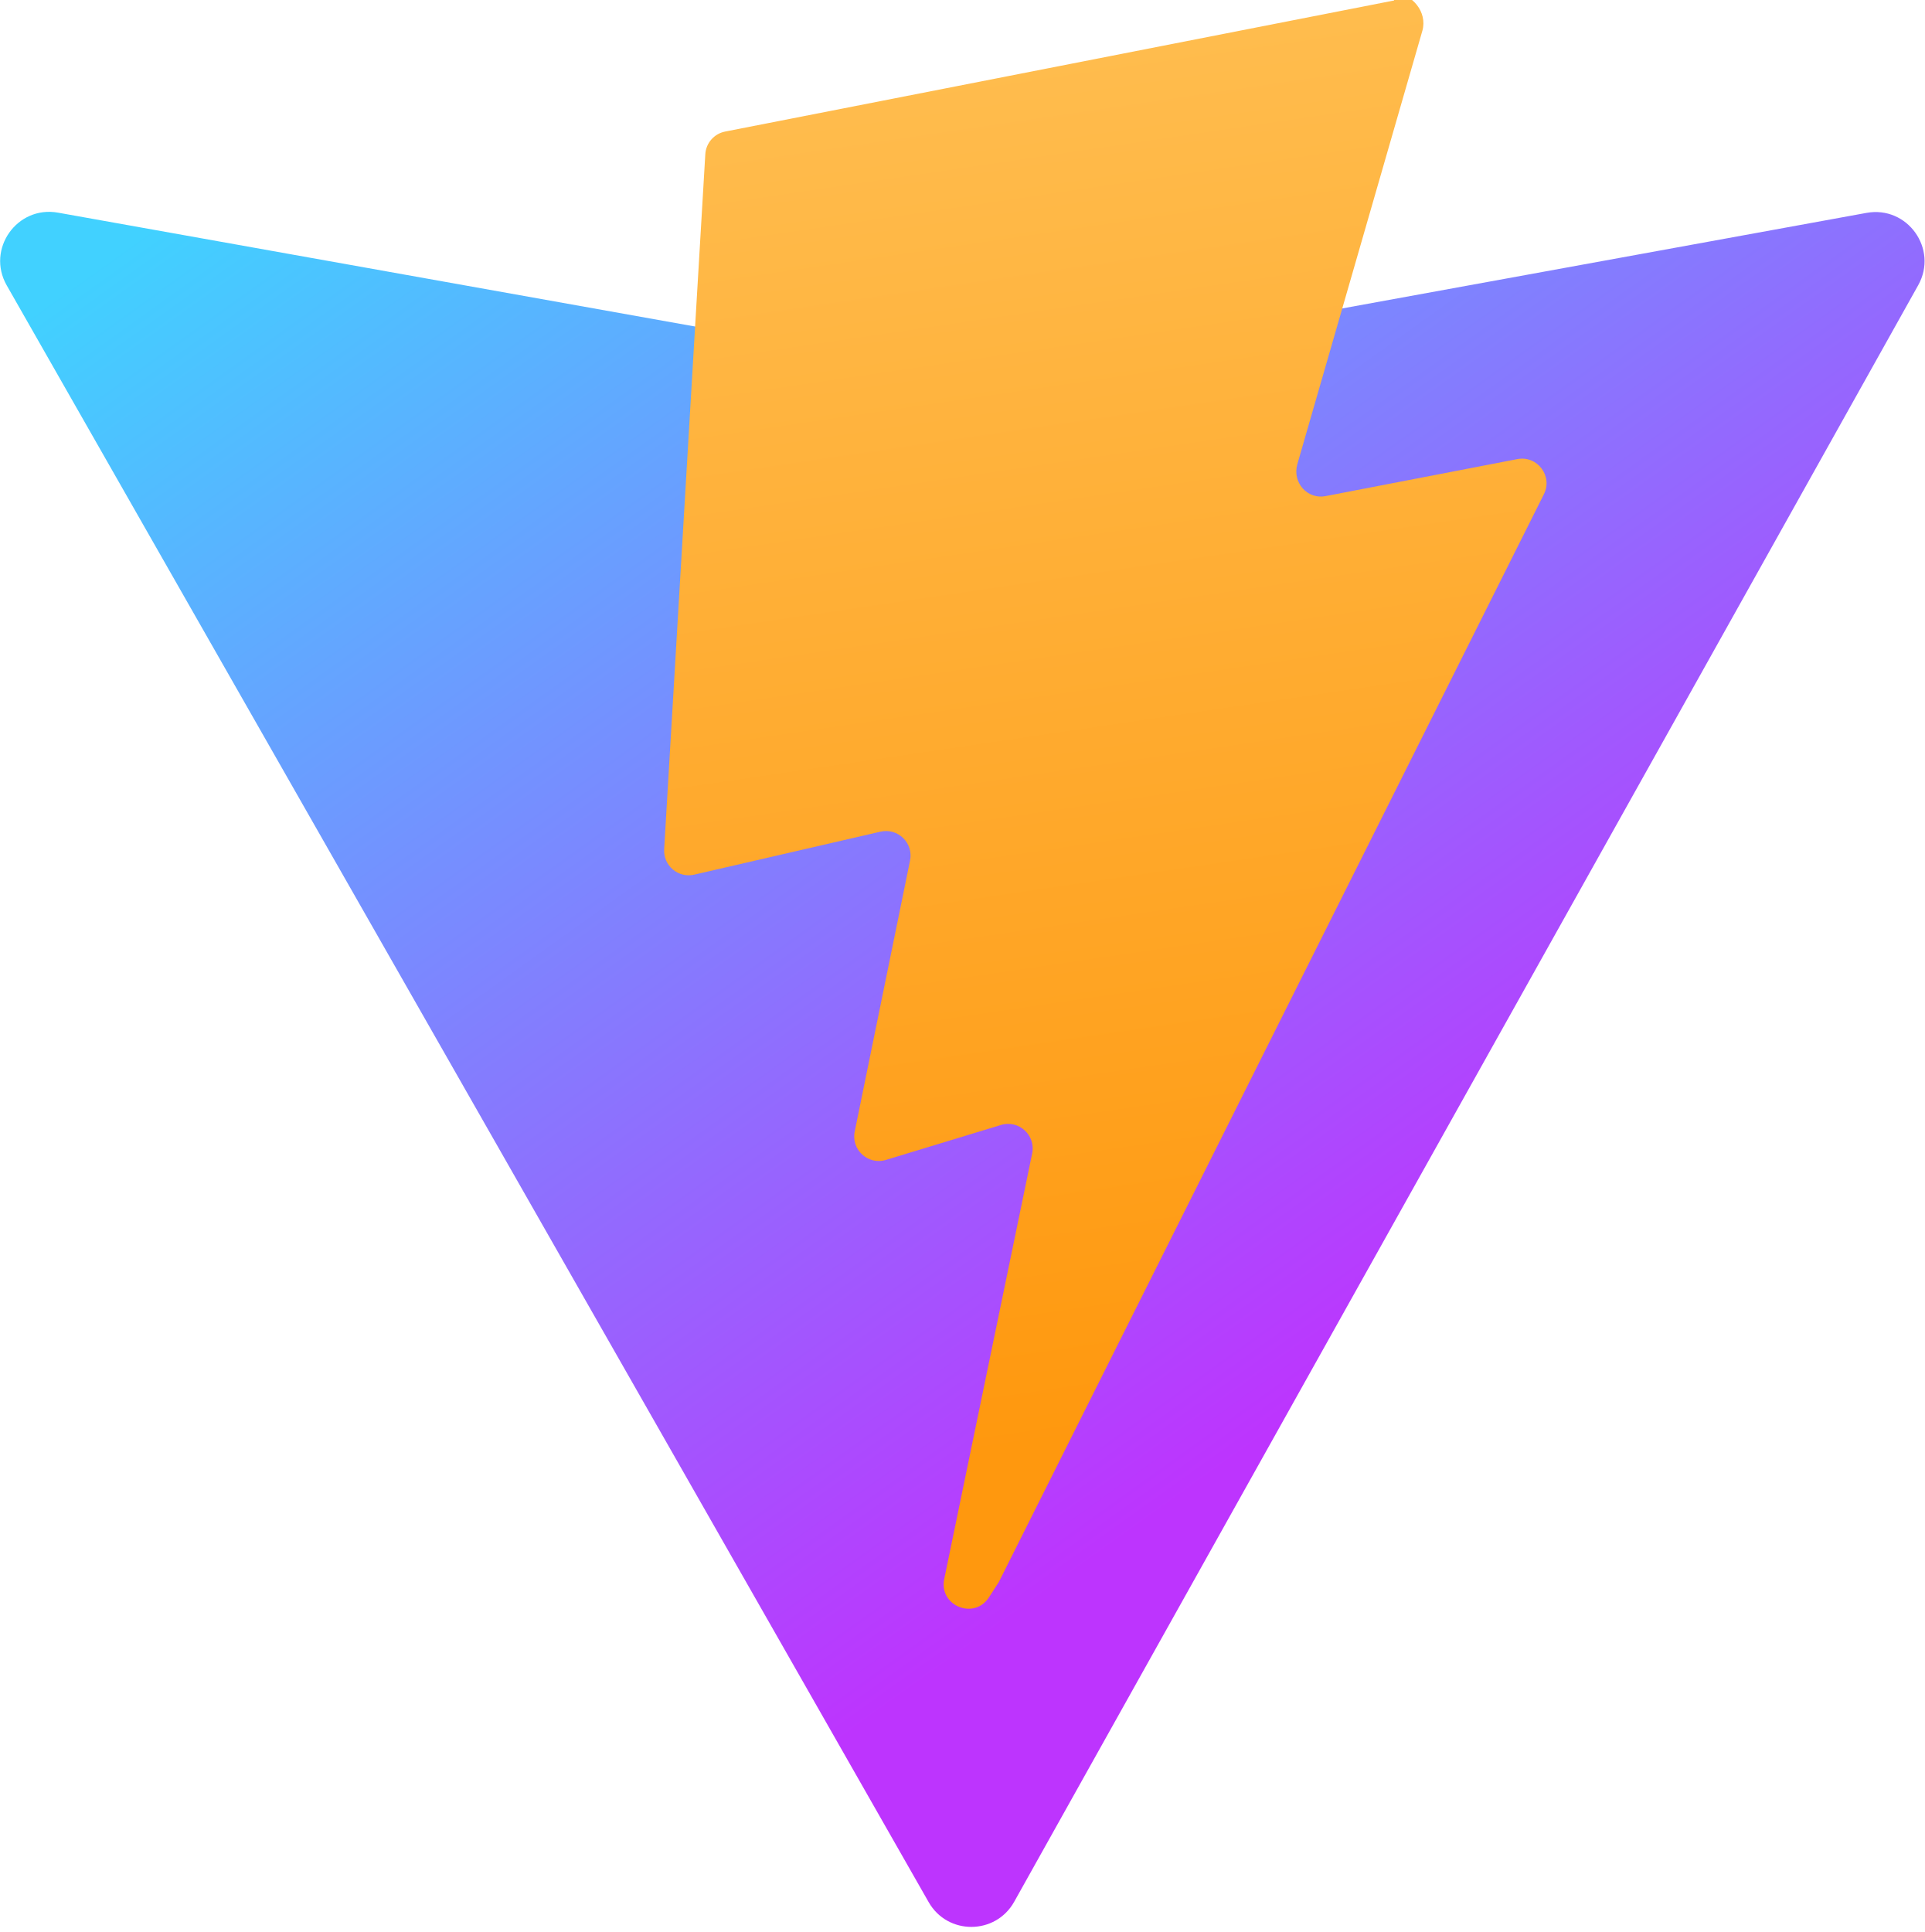
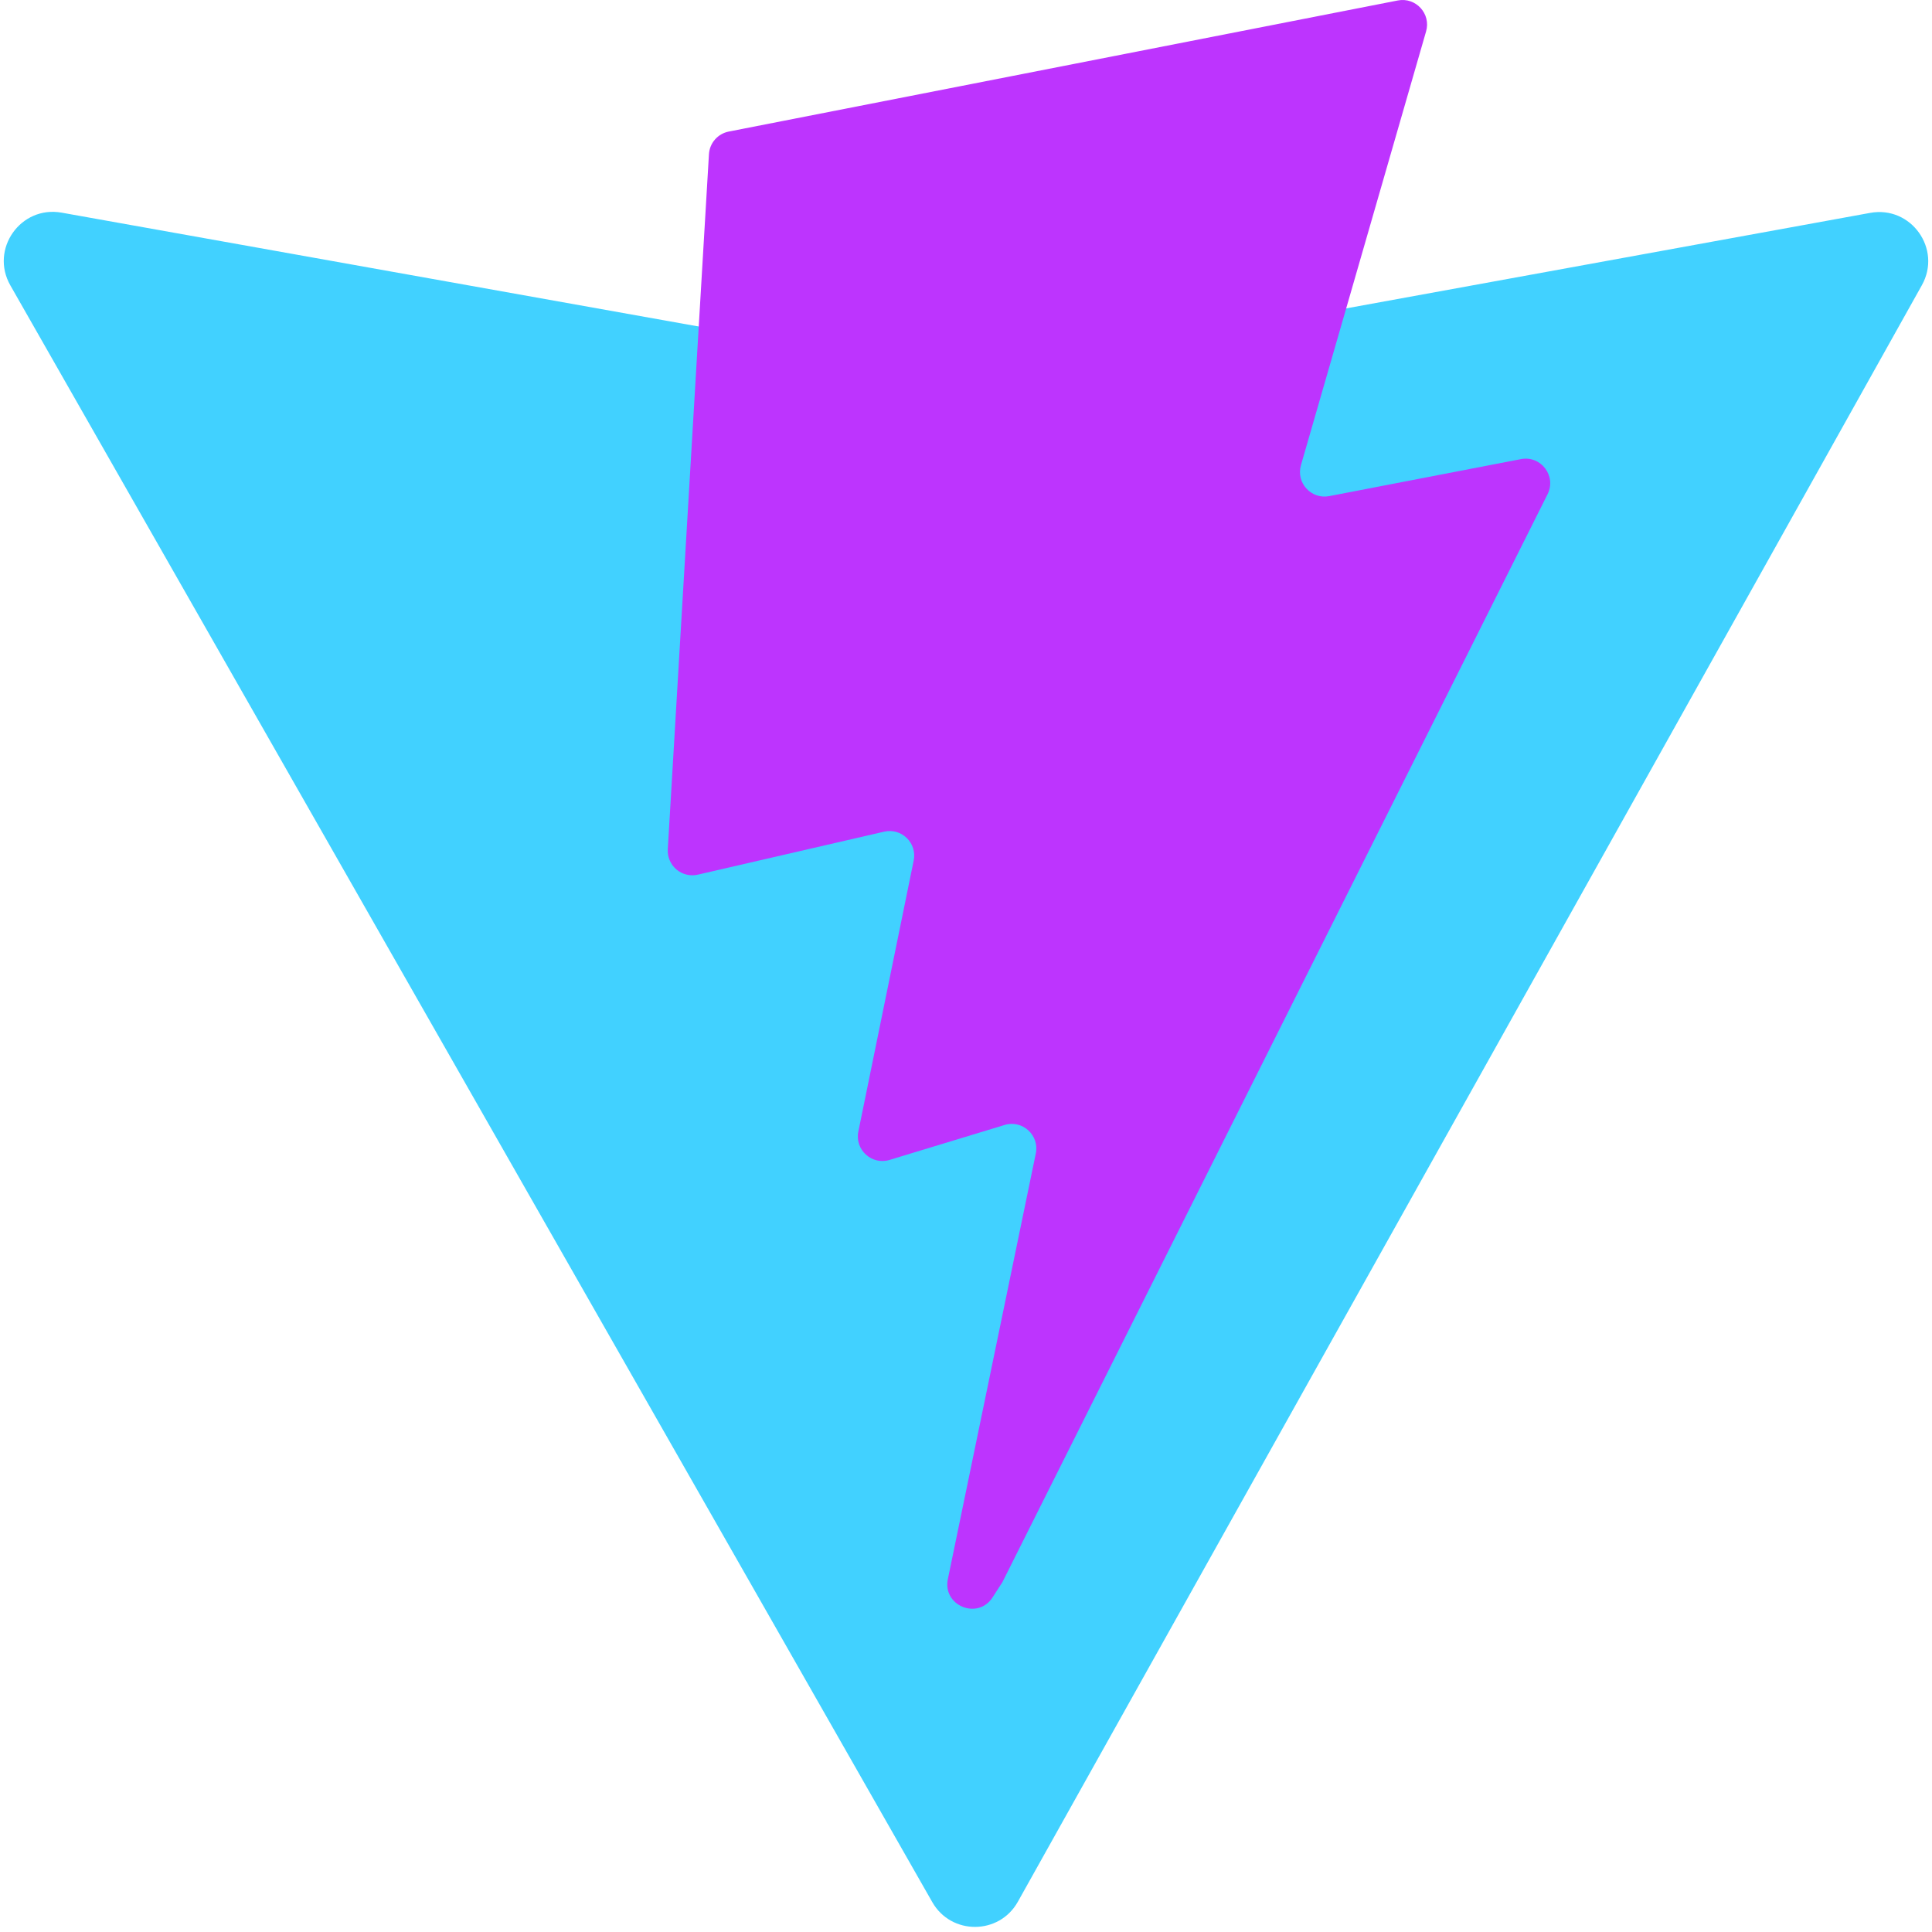
- <svg xmlns="http://www.w3.org/2000/svg" aria-hidden="true" role="img" class="iconify iconify--logos" width="31.88" height="32" preserveAspectRatio="xMidYMid meet" viewBox="0 0 256 257">
-   <defs>
-     <linearGradient id="IconifyId1813088fe1fbc01fb466" x1="-.828%" x2="57.636%" y1="7.652%" y2="78.411%">
-       <stop offset="0%" stop-color="#41D1FF" />
-       <stop offset="100%" stop-color="#BD34FE" />
-     </linearGradient>
-     <linearGradient id="IconifyId1813088fe1fbc01fb467" x1="43.376%" x2="50.316%" y1="2.242%" y2="89.03%">
-       <stop offset="0%" stop-color="#FFBD4F" />
-       <stop offset="100%" stop-color="#FF980E" />
-     </linearGradient>
-   </defs>
-   <path fill="url(#IconifyId1813088fe1fbc01fb466)" d="M255.153 37.938L134.897 252.976c-2.483 4.44-8.862 4.466-11.382.048L.875 37.958c-2.746-4.814 1.371-10.646 6.827-9.67l120.385 21.517a6.537 6.537 0 0 0 2.322-.004l117.867-21.483c5.438-.991 9.574 4.796 6.877 9.62Z" />
-   <path fill="url(#IconifyId1813088fe1fbc01fb467)" d="M185.432.063L96.44 17.501a3.268 3.268 0 0 0-2.634 3.014l-5.474 92.456a3.268 3.268 0 0 0 3.997 3.378l24.777-5.718c2.318-.535 4.413 1.507 3.936 3.838l-7.361 36.047c-.495 2.426 1.782 4.5 4.151 3.78l15.304-4.649c2.372-.72 4.652 1.36 4.15 3.788l-11.698 56.621c-.732 3.542 3.979 5.473 5.943 2.437l1.313-2.028l72.516-144.72c1.215-2.423-.88-5.186-3.54-4.672l-25.505 4.922c-2.396.462-4.435-1.77-3.759-4.228l16.646-57.705c.677-2.45-1.37-4.945-3.769-4.956Z" />
+ <svg xmlns="http://www.w3.org/2000/svg" width="32" height="32" viewBox="0 0 256 257">
+   <path fill="#41D1FF" d="M255.153 37.938L134.897 252.976c-2.483 4.44-8.862 4.466-11.382.048L.875 37.958c-2.746-4.814 1.371-10.646 6.827-9.67l120.385 21.517a6.537 6.537 0 0 0 2.322-.004l117.867-21.483c5.438-.991 9.574 4.796 6.877 9.62Z" />
+   <path fill="#BD34FE" d="M185.432.063L96.44 17.501a3.268 3.268 0 0 0-2.634 3.014l-5.474 92.456a3.268 3.268 0 0 0 3.997 3.378l24.777-5.718c2.318-.535 4.413 1.507 3.936 3.838l-7.361 36.047c-.495 2.426 1.782 4.5 4.151 3.78l15.304-4.649c2.372-.72 4.652 1.36 4.15 3.788l-11.698 56.621c-.732 3.542 3.979 5.473 5.943 2.437l1.313-2.028l72.516-144.72c1.215-2.423-.88-5.186-3.54-4.672l-25.505 4.922c-2.396.462-4.435-1.77-3.759-4.114l16.646-57.705c.677-2.35-1.37-4.583-3.769-4.113Z" />
</svg>
